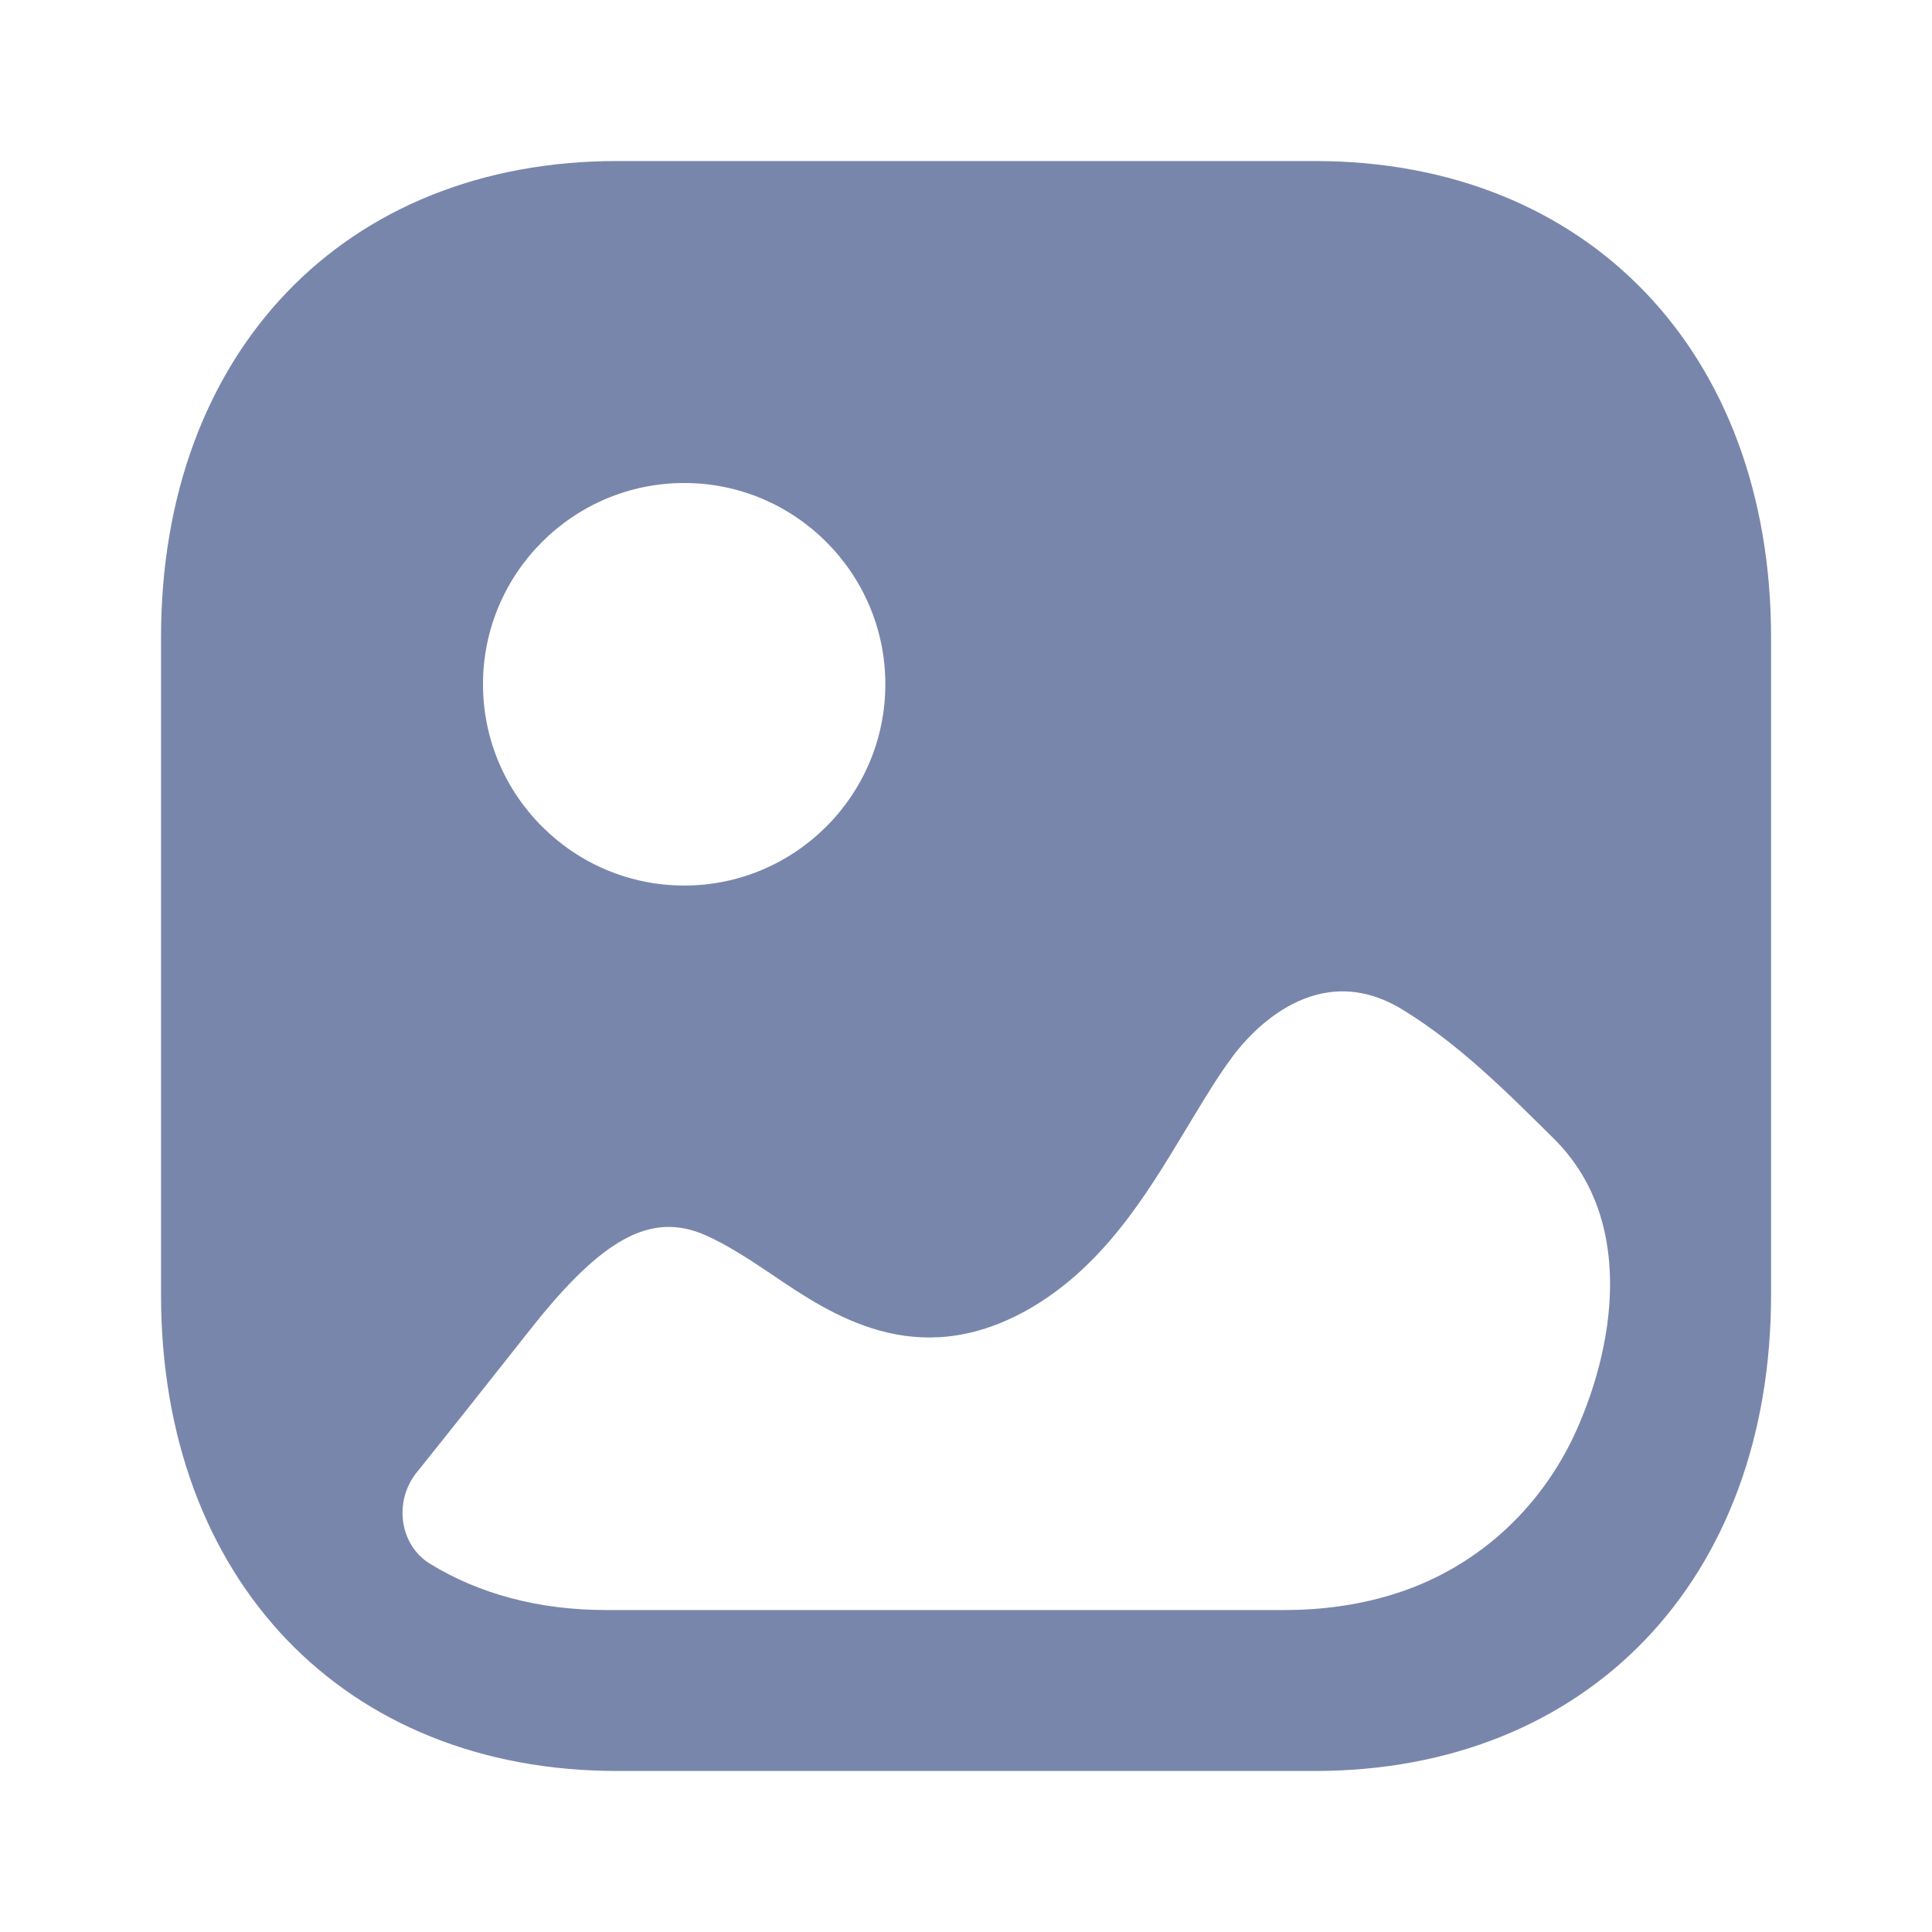
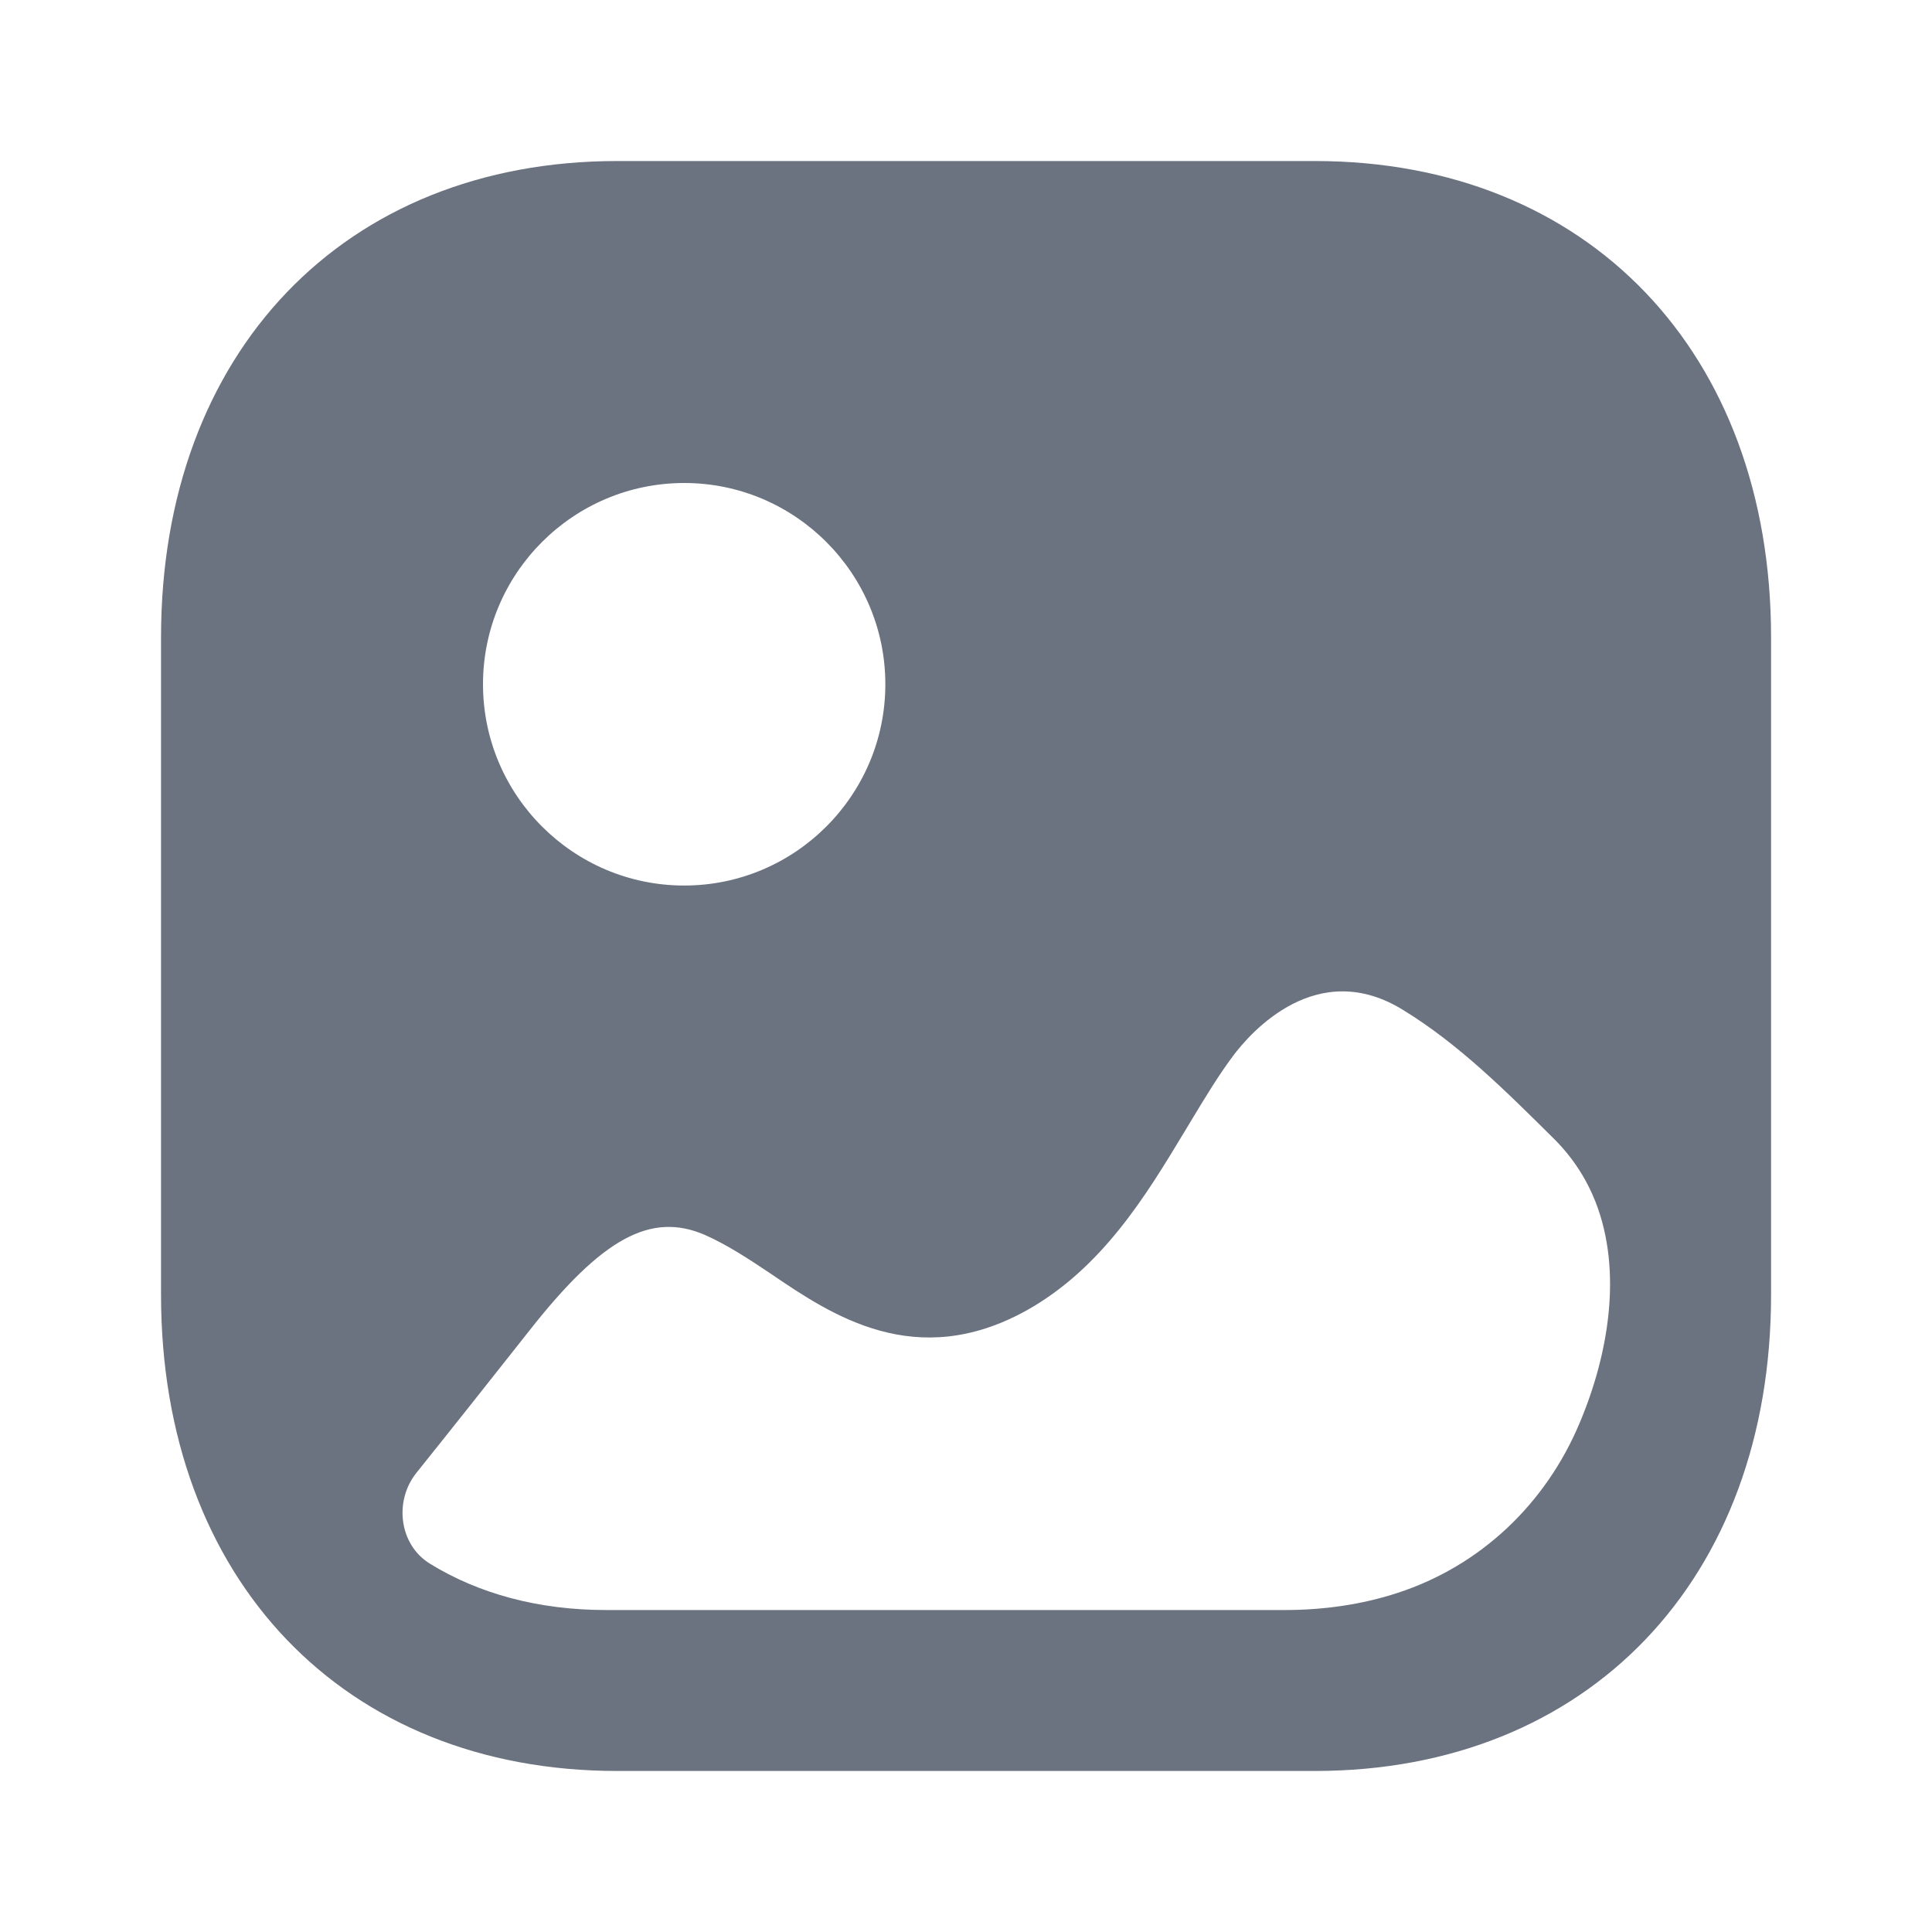
<svg xmlns="http://www.w3.org/2000/svg" width="20" height="20" viewBox="0 0 20 20" fill="none">
-   <path fill-rule="evenodd" clip-rule="evenodd" d="M6.389 18.333H13.611C16.436 18.333 18.334 16.352 18.334 13.403V6.597C18.334 3.649 16.436 1.667 13.612 1.667H6.389C3.564 1.667 1.667 3.649 1.667 6.597V13.403C1.667 16.352 3.564 18.333 6.389 18.333ZM7.083 9.167C5.934 9.167 5 8.232 5 7.083C5 5.935 5.934 5 7.083 5C8.231 5 9.165 5.935 9.165 7.083C9.165 8.232 8.231 9.167 7.083 9.167ZM16.518 12.445C16.797 13.161 16.652 14.021 16.353 14.729C16 15.572 15.323 16.21 14.47 16.489C14.091 16.613 13.694 16.667 13.297 16.667H6.274C5.575 16.667 4.957 16.499 4.45 16.187C4.132 15.991 4.076 15.538 4.312 15.245C4.705 14.755 5.094 14.263 5.486 13.767C6.234 12.817 6.738 12.542 7.297 12.784C7.524 12.884 7.752 13.033 7.987 13.191C8.612 13.616 9.481 14.2 10.626 13.566C11.409 13.128 11.864 12.375 12.259 11.72L12.266 11.709C12.294 11.663 12.322 11.617 12.349 11.571L12.349 11.571L12.349 11.571C12.482 11.351 12.613 11.134 12.762 10.934C12.948 10.684 13.637 9.901 14.531 10.459C15.1 10.809 15.578 11.284 16.09 11.792C16.285 11.987 16.425 12.208 16.518 12.445Z" fill="#7986AC" />
+   <path fill-rule="evenodd" clip-rule="evenodd" d="M6.389 18.333H13.611C16.436 18.333 18.334 16.352 18.334 13.403V6.597C18.334 3.649 16.436 1.667 13.612 1.667H6.389C3.564 1.667 1.667 3.649 1.667 6.597V13.403C1.667 16.352 3.564 18.333 6.389 18.333ZM7.083 9.167C5.934 9.167 5 8.232 5 7.083C5 5.935 5.934 5 7.083 5C8.231 5 9.165 5.935 9.165 7.083C9.165 8.232 8.231 9.167 7.083 9.167ZM16.518 12.445C16.797 13.161 16.652 14.021 16.353 14.729C16 15.572 15.323 16.21 14.47 16.489C14.091 16.613 13.694 16.667 13.297 16.667H6.274C5.575 16.667 4.957 16.499 4.45 16.187C4.132 15.991 4.076 15.538 4.312 15.245C4.705 14.755 5.094 14.263 5.486 13.767C6.234 12.817 6.738 12.542 7.297 12.784C7.524 12.884 7.752 13.033 7.987 13.191C8.612 13.616 9.481 14.2 10.626 13.566C11.409 13.128 11.864 12.375 12.259 11.72L12.266 11.709C12.294 11.663 12.322 11.617 12.349 11.571L12.349 11.571L12.349 11.571C12.482 11.351 12.613 11.134 12.762 10.934C12.948 10.684 13.637 9.901 14.531 10.459C15.1 10.809 15.578 11.284 16.09 11.792C16.285 11.987 16.425 12.208 16.518 12.445Z" fill="#6B7280" />
</svg>
